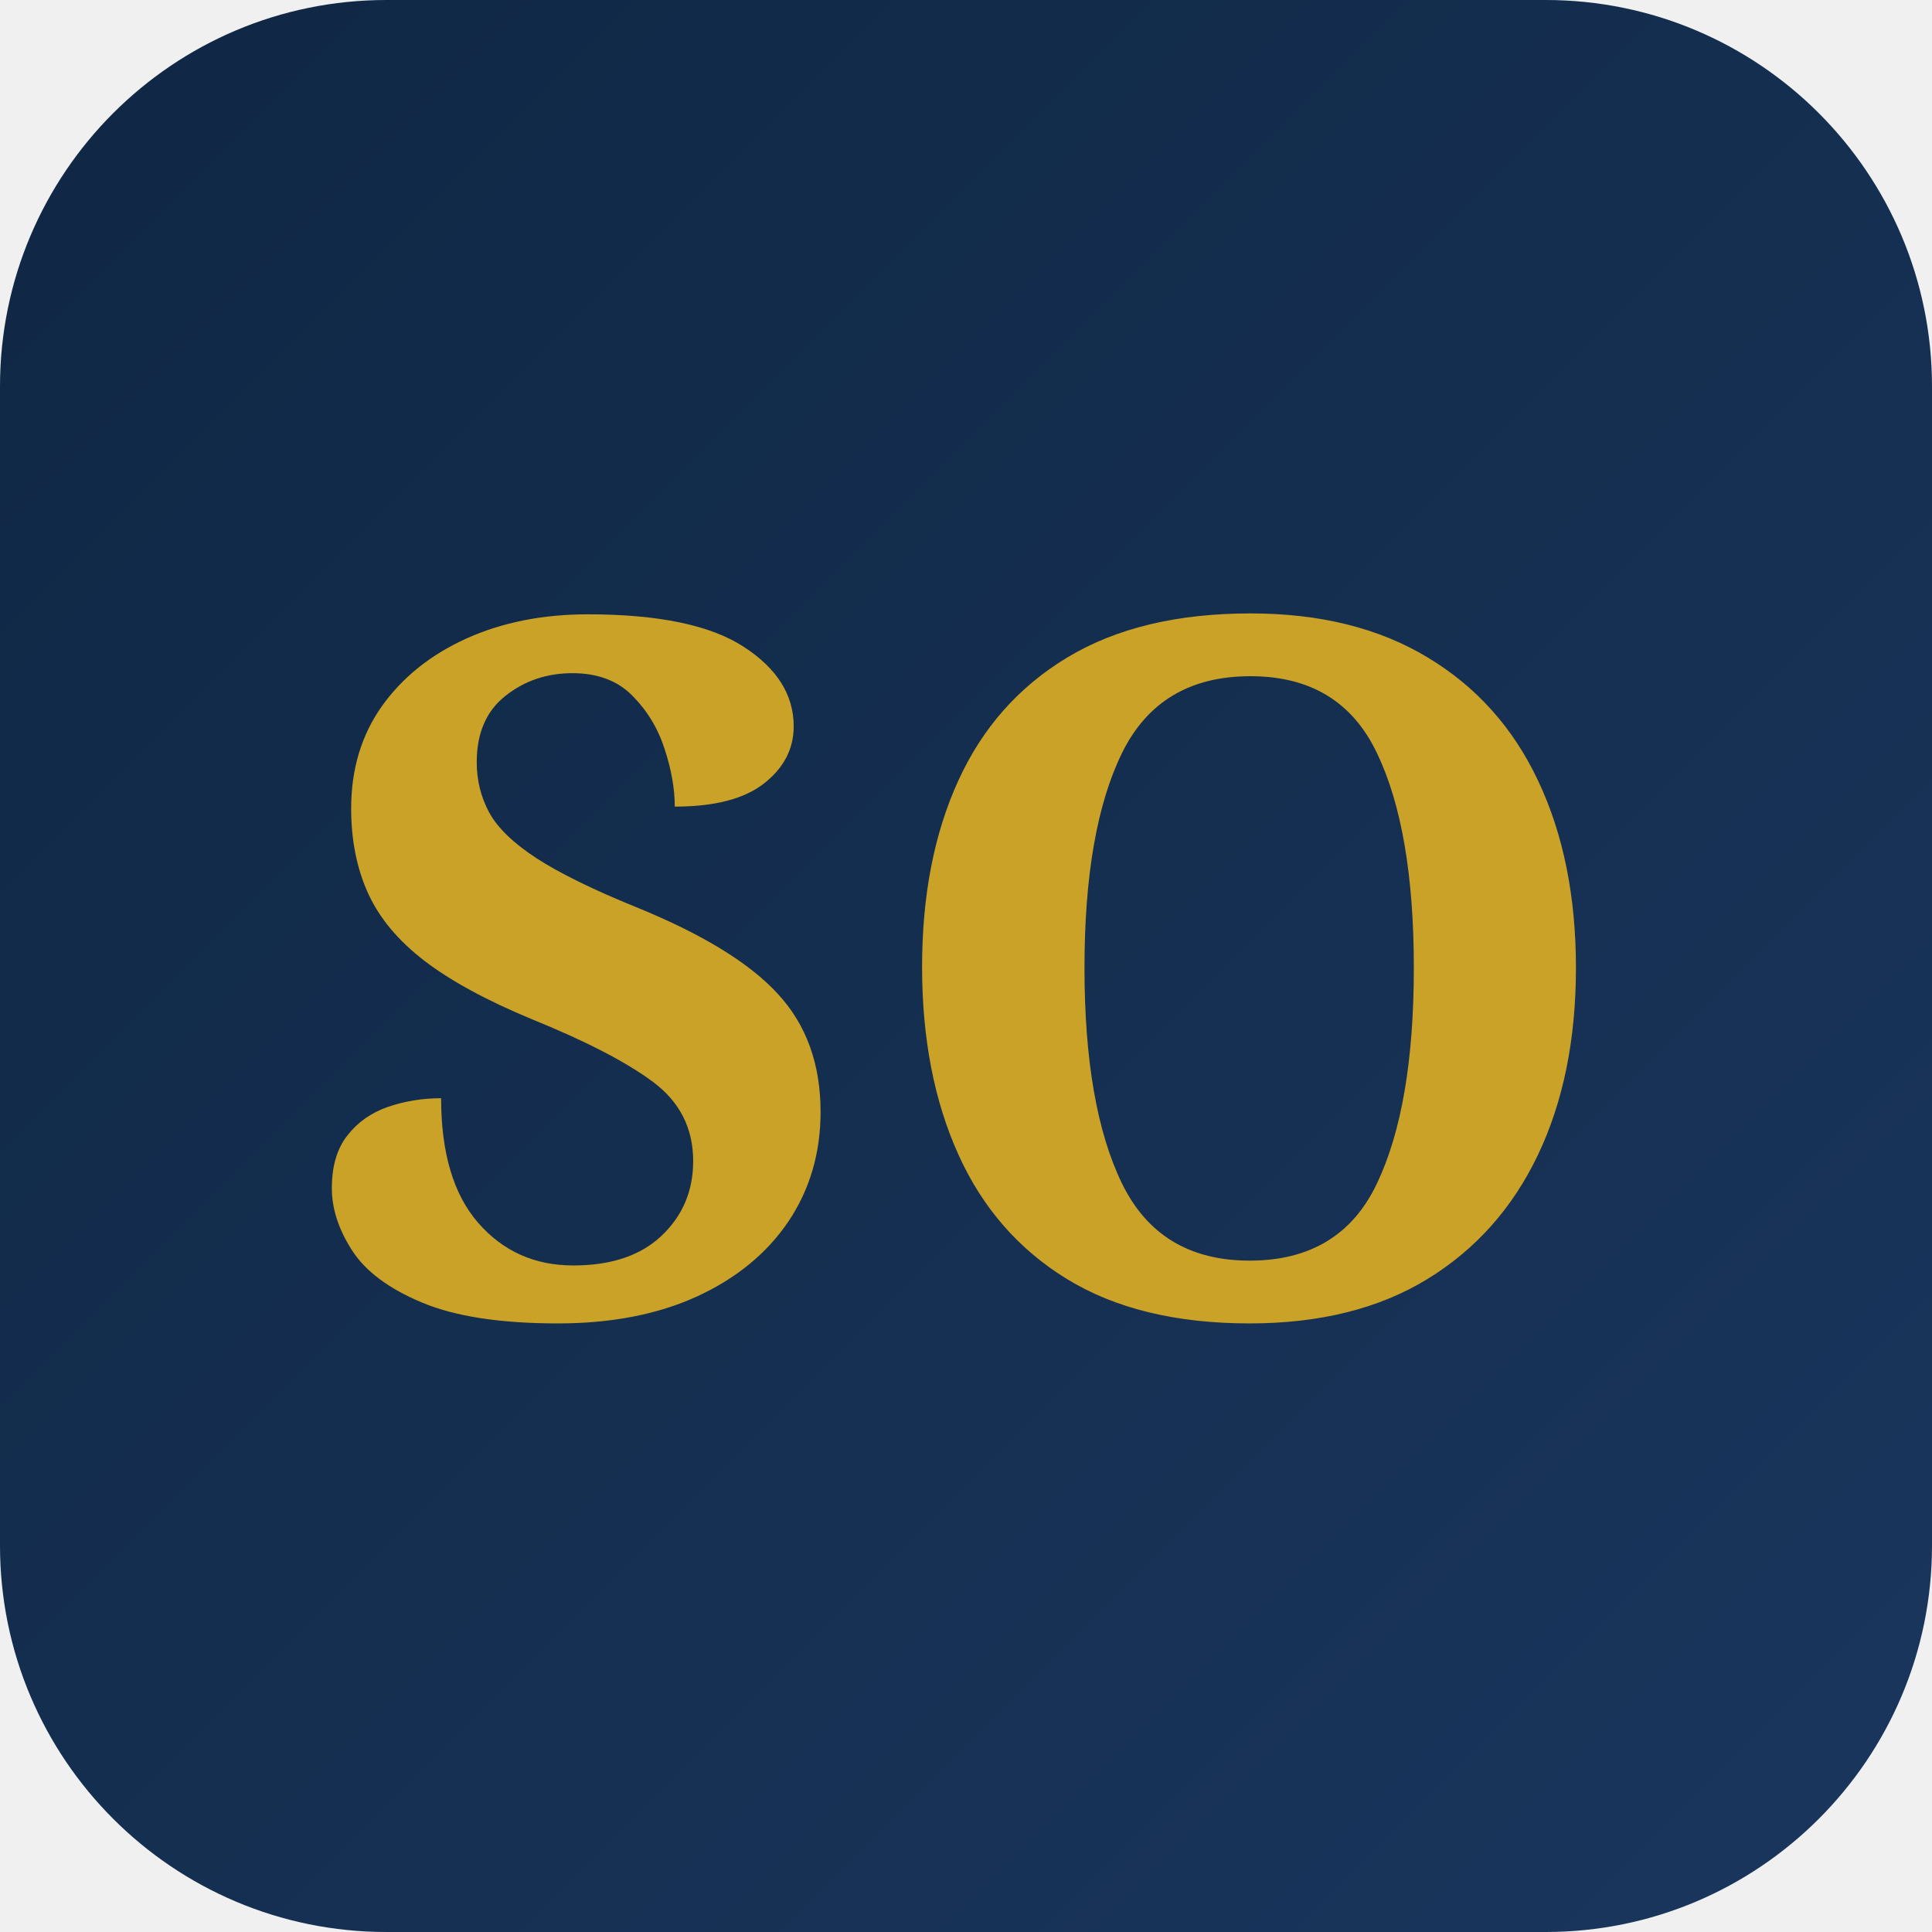
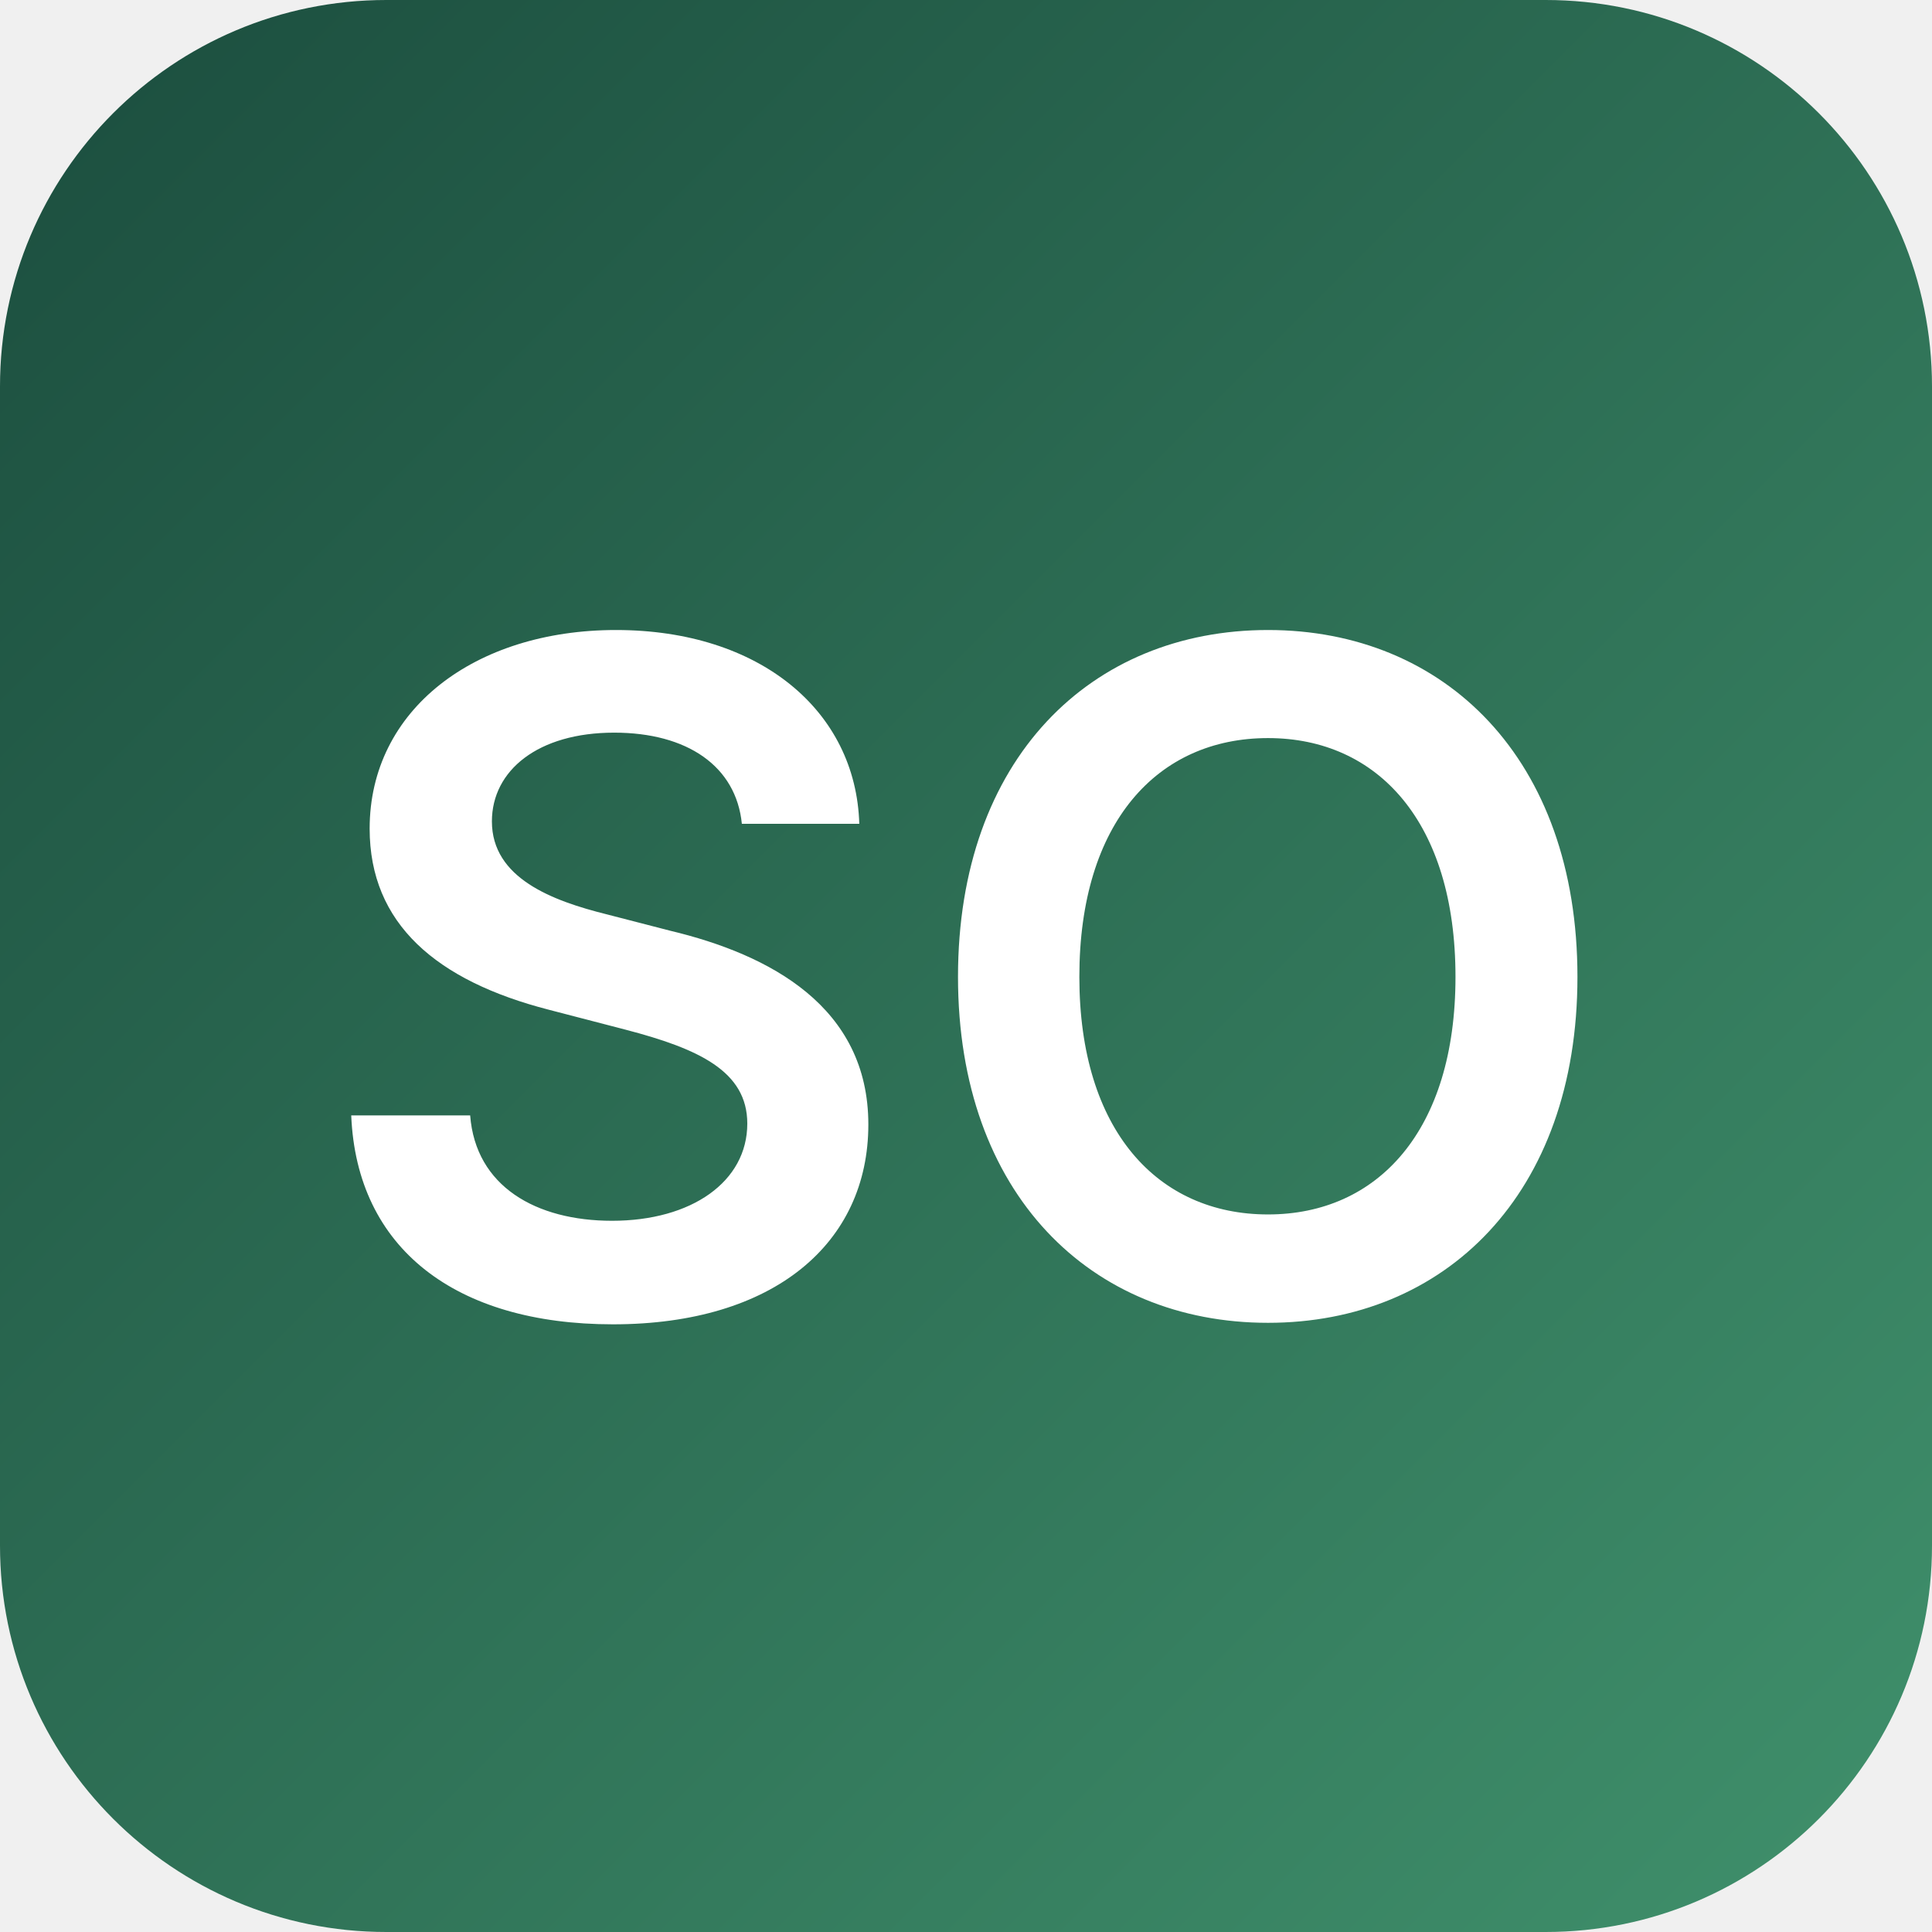
<svg xmlns="http://www.w3.org/2000/svg" viewBox="0 0 100 100">
  <defs>
    <linearGradient id="grad" x1="0%" y1="0%" x2="100%" y2="100%">
-       <stop offset="0%" style="stop-color:#0f2744" />
-       <stop offset="100%" style="stop-color:#1a365d" />
+       <stop offset="0%" style="stop-color:#1B4D3E" />
+       <stop offset="100%" style="stop-color:#40916C" />
    </linearGradient>
  </defs>
  <rect width="100" height="100" rx="20" fill="url(#grad)" />
-   <text x="50" y="68" font-family="Georgia, serif" font-size="50" font-weight="600" fill="#c9a227" text-anchor="middle">SO</text>
+   <text x="50" y="68" font-family="Inter, Arial, sans-serif" font-size="48" font-weight="600" fill="#ffffff" text-anchor="middle">SO</text>
</svg>
